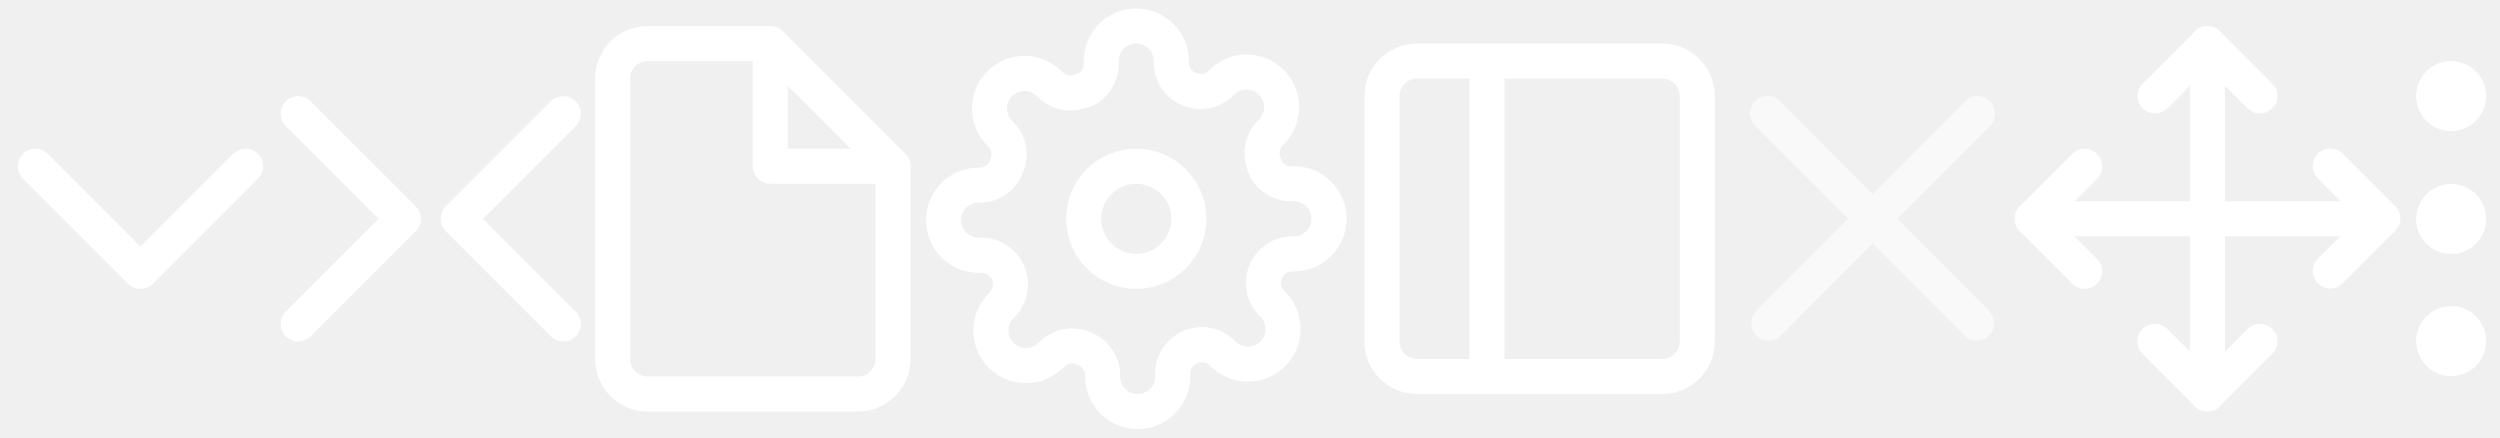
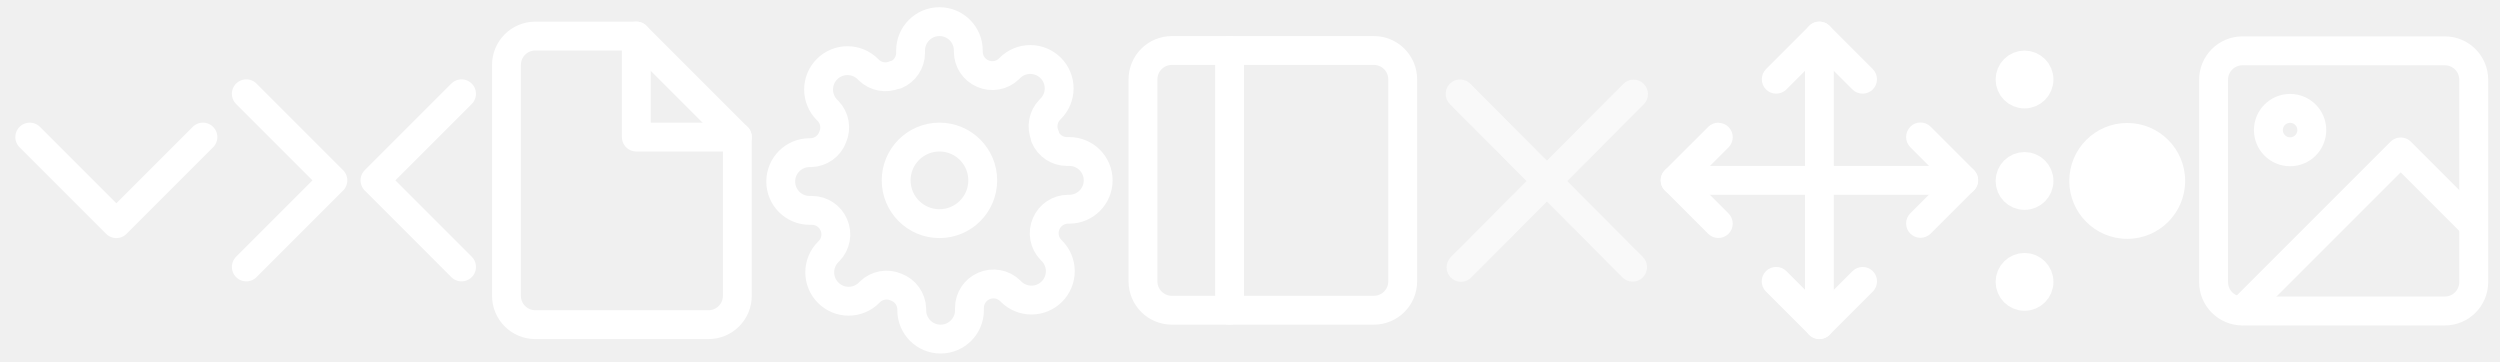
- <svg xmlns="http://www.w3.org/2000/svg" width="143" height="25" version="1.1" viewBox="0 0 37.8 6.61">
+ <svg xmlns="http://www.w3.org/2000/svg" width="173" height="25" version="1.1" viewBox="0 0 45.7 6.61">
  <g fill="none" stroke="#fff" stroke-linecap="round" stroke-linejoin="round" stroke-width="2">
-     <g transform="matrix(.265 0 0 .265 -1.06 .129)">
+     <g transform="matrix(.264 0 0 .264 -1.06 .132)">
      <polyline points="6 9 12 15 18 9" fill="none" stroke="#fff" />
    </g>
-     <g transform="matrix(.265 0 0 .265 2.12 .129)">
+     <g transform="matrix(.264 0 0 .264 2.11 .132)">
      <polyline points="9 18 15 12 9 6" fill="none" stroke="#fff" />
    </g>
-     <g transform="matrix(-.265 0 0 .265 10.9 .129)">
+     <g transform="matrix(-.264 0 0 .264 10.8 .132)">
      <polyline points="9 18 15 12 9 6" fill="none" stroke="#fff" />
    </g>
-     <g transform="matrix(.265 0 0 .265 8.2 .129)">
+     <g transform="matrix(.264 0 0 .264 8.19 .132)">
      <path d="m13 2h-7a2 2 0 0 0-2 2v16a2 2 0 0 0 2 2h12a2 2 0 0 0 2-2v-11z" />
      <polyline points="13 2 13 9 20 9" />
    </g>
-     <g transform="matrix(.265 0 0 .265 14 .129)">
+     <g transform="matrix(.264 0 0 .264 14 .132)">
      <circle cx="12" cy="12" r="3" />
      <path d="m19.4 15a1.65 1.65 0 0 0 0.33 1.82l0.06 0.06a2 2 0 0 1 0 2.83 2 2 0 0 1-2.83 0l-0.06-0.06a1.65 1.65 0 0 0-1.82-0.33 1.65 1.65 0 0 0-1 1.51v0.17a2 2 0 0 1-2 2 2 2 0 0 1-2-2v-0.09a1.65 1.65 0 0 0-1.08-1.51 1.65 1.65 0 0 0-1.82 0.33l-0.06 0.06a2 2 0 0 1-2.83 0 2 2 0 0 1 0-2.83l0.06-0.06a1.65 1.65 0 0 0 0.33-1.82 1.65 1.65 0 0 0-1.51-1h-0.17a2 2 0 0 1-2-2 2 2 0 0 1 2-2h0.09a1.65 1.65 0 0 0 1.51-1.08 1.65 1.65 0 0 0-0.33-1.82l-0.06-0.06a2 2 0 0 1 0-2.83 2 2 0 0 1 2.83 0l0.06 0.06a1.65 1.65 0 0 0 1.82 0.33h0.08a1.65 1.65 0 0 0 1-1.51v-0.17a2 2 0 0 1 2-2 2 2 0 0 1 2 2v0.09a1.65 1.65 0 0 0 1 1.51 1.65 1.65 0 0 0 1.82-0.33l0.06-0.06a2 2 0 0 1 2.83 0 2 2 0 0 1 0 2.83l-0.06 0.06a1.65 1.65 0 0 0-0.33 1.82v0.08a1.65 1.65 0 0 0 1.51 1h0.17a2 2 0 0 1 2 2 2 2 0 0 1-2 2h-0.09a1.65 1.65 0 0 0-1.51 1z" />
    </g>
-     <g transform="matrix(.265 0 0 .265 20.1 .129)">
+     <g transform="matrix(.264 0 0 .264 20.1 .132)">
      <rect x="3" y="3" width="18" height="18" rx="2" ry="2" />
      <line x1="9" x2="9" y1="3" y2="21" />
    </g>
-     <g transform="matrix(.997 0 0 1 2.7 .000952)" color="#000000" fill="#f9f9f9" stroke="none">
+     <g transform="matrix(.996 0 0 1 2.69 .00422)" color="#000000" fill="#f9f9f9" stroke="none">
      <path d="m24.1 1.45a0.264 0.264 0 0 0-0.187 0.077 0.264 0.264 0 0 0 0 0.374l3.17 3.17a0.264 0.264 0 0 0 0.374 0 0.264 0.264 0 0 0 0-0.374l-3.17-3.17a0.264 0.264 0 0 0-0.187-0.077z" />
      <path d="m27.1 1.53-3.17 3.17a0.264 0.264 0 0 0 0 0.374 0.264 0.264 0 0 0 0.374 0l3.17-3.17a0.264 0.264 0 0 0 0-0.374 0.264 0.264 0 0 0-0.374 0z" />
    </g>
-     <g transform="matrix(.265 0 0 .265 30.2 .129)" fill="#fff" stroke="none">
+     <g transform="matrix(.264 0 0 .264 30.1 .132)" fill="#fff" stroke="none">
      <path d="m5 8a1 1 0 0 0-0.707 0.293l-3 3a1 1 0 0 0 0 1.41l3 3a1 1 0 0 0 1.41 0 1 1 0 0 0 0-1.41l-2.29-2.29 2.29-2.29a1 1 0 0 0 0-1.41 1 1 0 0 0-0.707-0.293z" />
      <path d="m11.3 1.29-3 3a1 1 0 0 0 0 1.41 1 1 0 0 0 1.41 0l2.29-2.29 2.29 2.29a1 1 0 0 0 1.41 0 1 1 0 0 0 0-1.41l-3-3a1 1 0 0 0-1.41 0z" />
      <path d="m9 18a1 1 0 0 0-0.707 0.293 1 1 0 0 0 0 1.41l3 3a1 1 0 0 0 1.41 0l3-3a1 1 0 0 0 0-1.41 1 1 0 0 0-1.41 0l-2.29 2.29-2.29-2.29a1 1 0 0 0-0.707-0.293z" />
      <path d="m18.3 8.29a1 1 0 0 0 0 1.41l2.29 2.29-2.29 2.29a1 1 0 0 0 0 1.41 1 1 0 0 0 1.41 0l3-3a1 1 0 0 0 0-1.41l-3-3a1 1 0 0 0-1.41 0z" />
      <path d="m2 11a1 1 0 0 0-1 1 1 1 0 0 0 1 1h20a1 1 0 0 0 1-1 1 1 0 0 0-1-1z" />
      <path d="m12 1a1 1 0 0 0-1 1v20a1 1 0 0 0 1 1 1 1 0 0 0 1-1v-20a1 1 0 0 0-1-1z" />
    </g>
-     <g transform="matrix(.999 0 0 .999 2.7 -.0358)" stroke-width=".53">
+     <g transform="matrix(.998 0 0 .998 2.69 -.0324)" stroke-width=".53">
      <circle cx="34.4" cy="3.35" r=".265" />
      <circle cx="34.4" cy="1.49" r=".265" />
      <circle cx="34.4" cy="5.2" r=".265" />
    </g>
+     <ellipse cx="38.9" cy="3.31" rx="1.06" ry="1.06" fill="#fff" stroke="none" />
+     <g transform="translate(-1.92 -2.74)" fill="none" stroke="#fff">
+       <rect x="42.4" y="3.67" width="4.76" height="4.76" rx=".529" ry=".529" stroke-width=".529" />
+       <circle cx="43.8" cy="5.12" r=".397" stroke-width=".529" />
+       <polyline transform="matrix(.264 0 0 .264 41.6 2.88)" points="21 15 16 10 5 21" stroke-width="2" />
+     </g>
  </g>
</svg>
